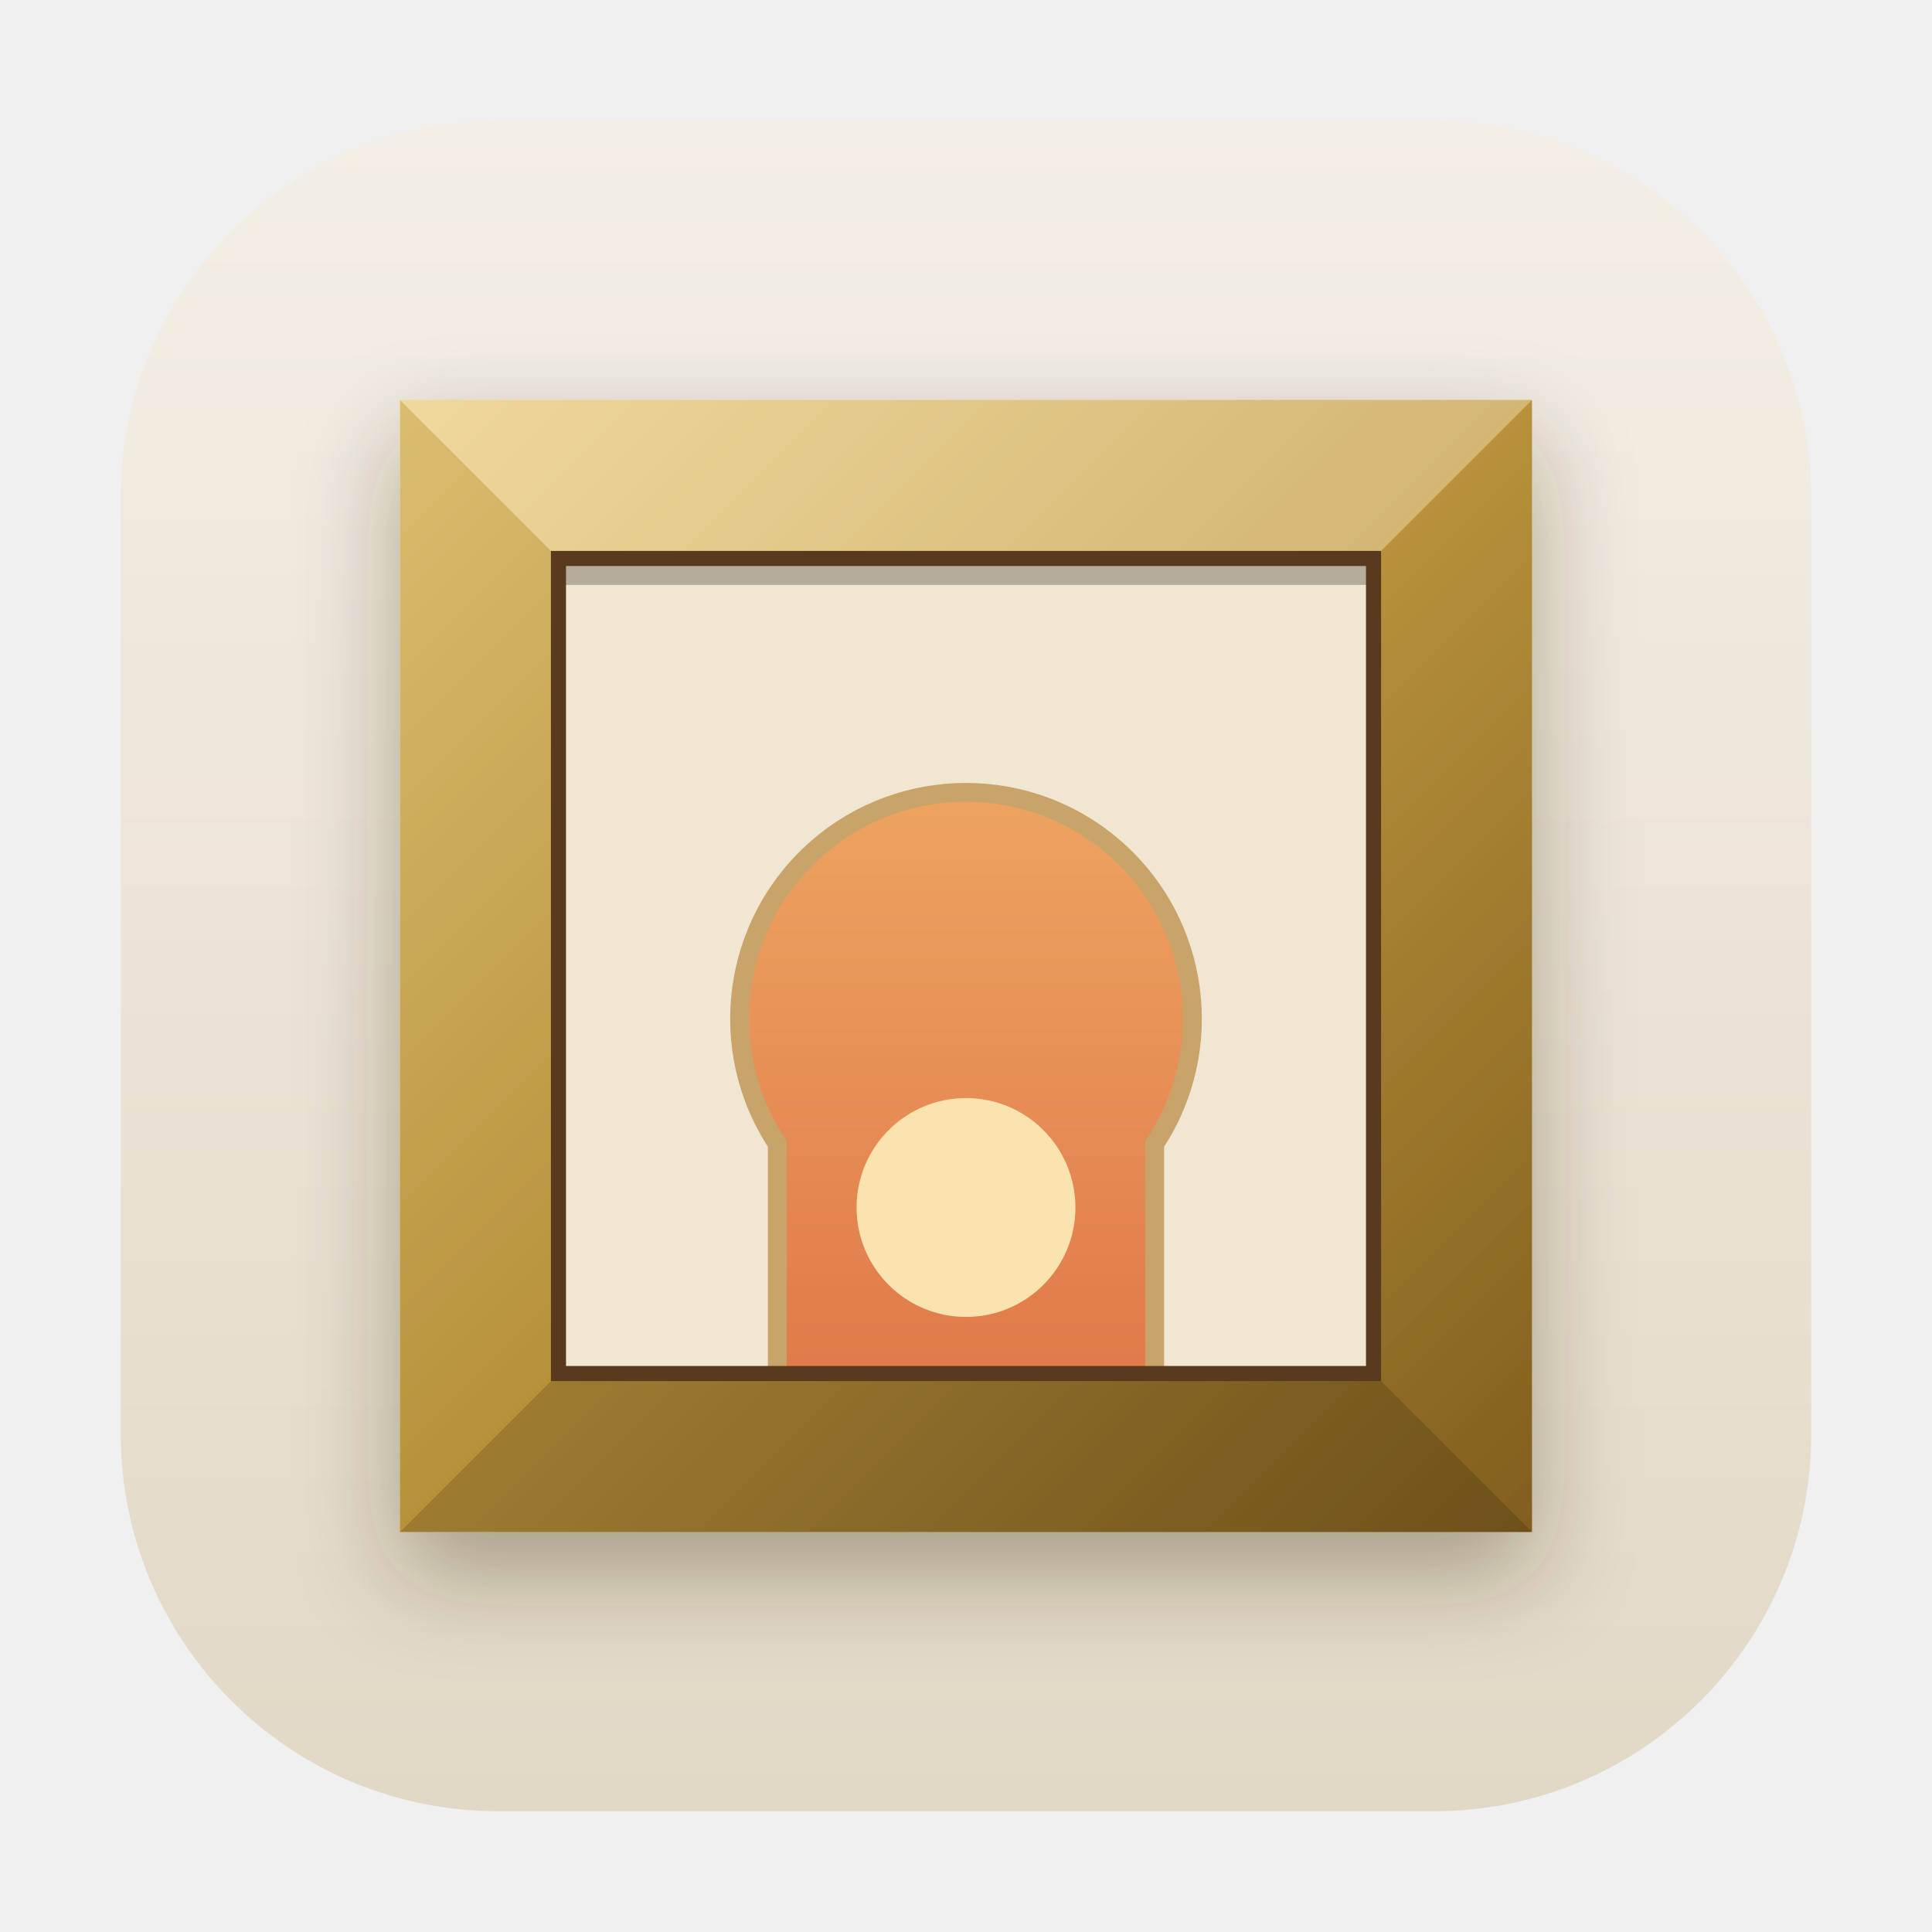
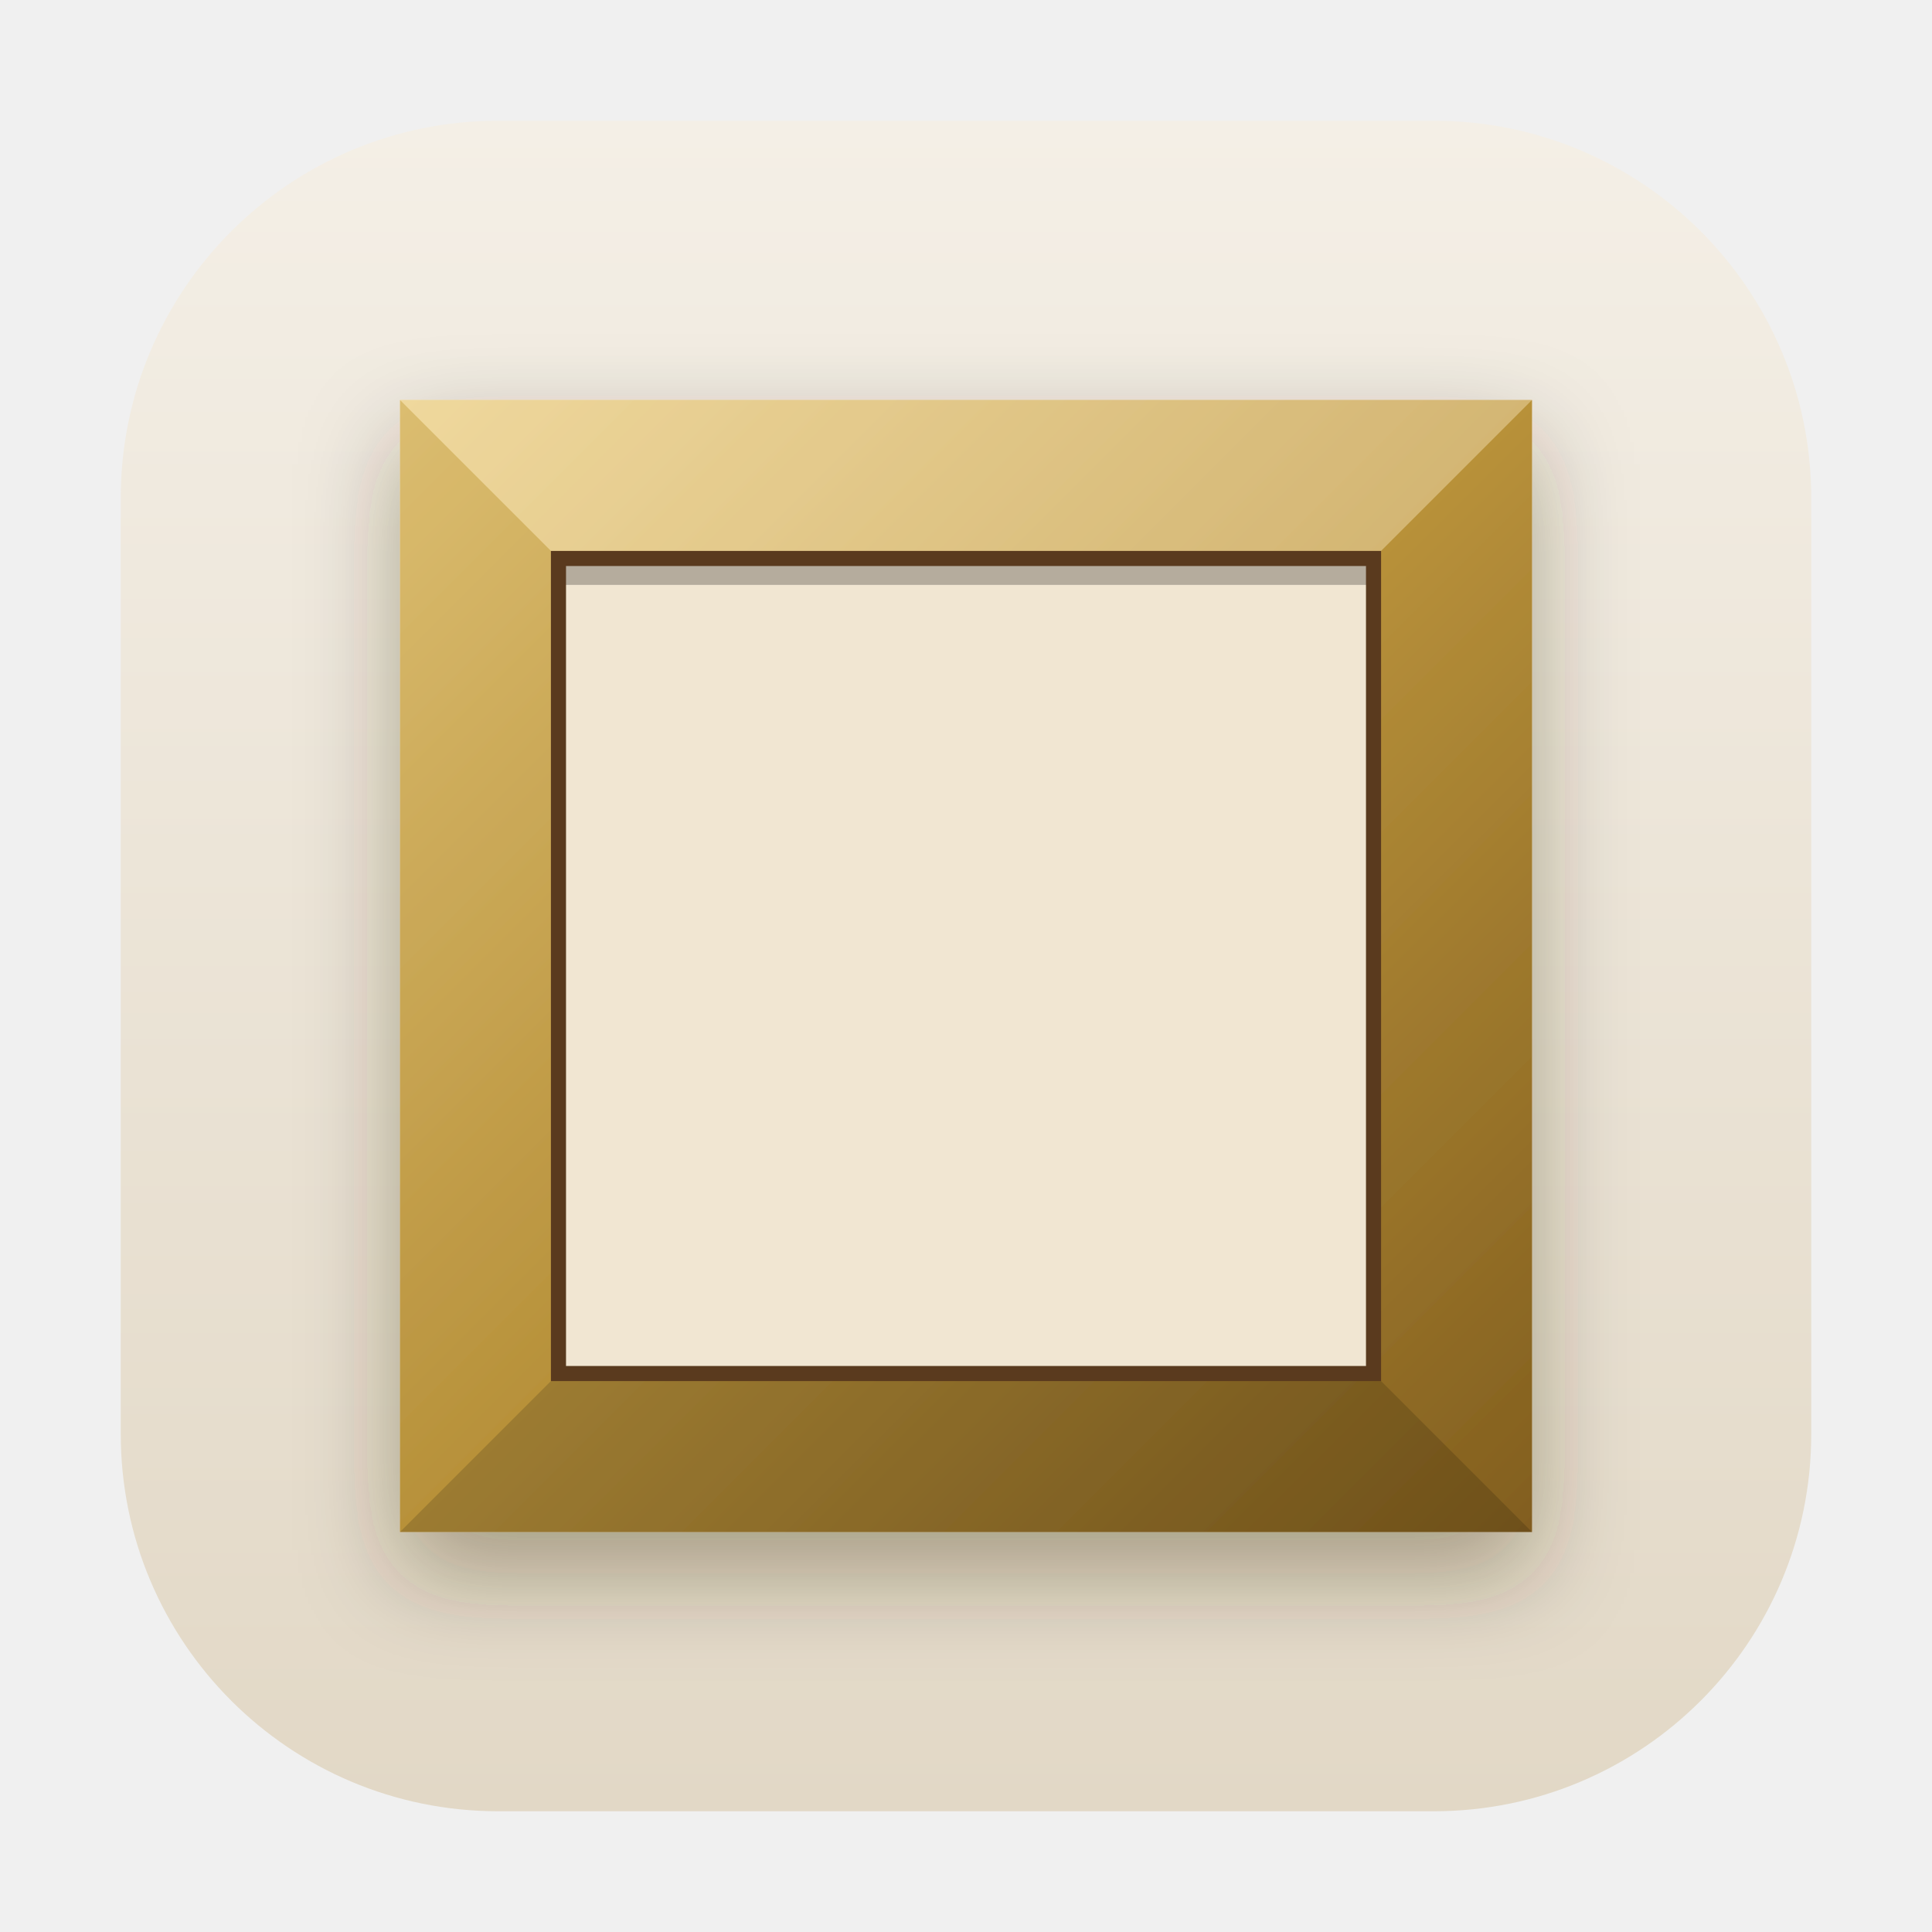
<svg xmlns="http://www.w3.org/2000/svg" viewBox="0 0 1024 1024">
  <defs>
    <linearGradient id="bg" x1="0" y1="0" x2="0" y2="1">
      <stop offset="0" stop-color="#f4efe6" />
      <stop offset="1" stop-color="#e2d8c6" />
    </linearGradient>
    <linearGradient id="gold" x1="0" y1="0" x2="1" y2="1">
      <stop offset="0" stop-color="#e9c977" />
      <stop offset="0.5" stop-color="#c39a3e" />
      <stop offset="1" stop-color="#8a6420" />
-     </linearGradient>
-     <linearGradient id="sky" x1="0" y1="0" x2="0" y2="1">
-       <stop offset="0" stop-color="#f3b46a" />
-       <stop offset="1" stop-color="#e07a4a" />
    </linearGradient>
    <filter id="shadow" x="-20%" y="-20%" width="140%" height="150%">
      <feDropShadow dx="0" dy="22" stdDeviation="26" flood-color="#3a2a12" flood-opacity="0.35" />
    </filter>
  </defs>
  <rect x="64" y="64" width="896" height="896" rx="200" fill="url(#bg)" />
  <g filter="url(#shadow)">
    <rect x="212" y="212" width="600" height="600" fill="url(#gold)" />
  </g>
  <path d="M212 212h600l-84 84H296z" fill="#fff" opacity="0.28" />
  <path d="M812 212v600l-84-84V296z" fill="#000" opacity="0.06" />
  <path d="M212 812h600l-84-84H296z" fill="#000" opacity="0.2" />
  <path d="M212 212v600l84-84V296z" fill="#000" opacity="0.06" />
-   <rect x="296" y="296" width="432" height="432" fill="url(#sky)" />
-   <circle cx="512" cy="640" r="58" fill="#fbe3b0" />
-   <path fill-rule="evenodd" fill="#f1e6d2" d="M296 296h432v432H296z M412 728V606.3A120 120 0 1 1 612 606.3V728z" />
-   <path fill="none" stroke="#c9a46a" stroke-width="10" d="M412 728V606.3A120 120 0 1 1 612 606.3V728" />
+   <rect x="296" y="296" width="432" height="432" fill="#f1e6d2" />
  <path d="M296 296h432v14H296z" fill="#000" opacity="0.25" />
  <rect x="296" y="296" width="432" height="432" fill="none" stroke="#5a3a1e" stroke-width="8" />
</svg>
